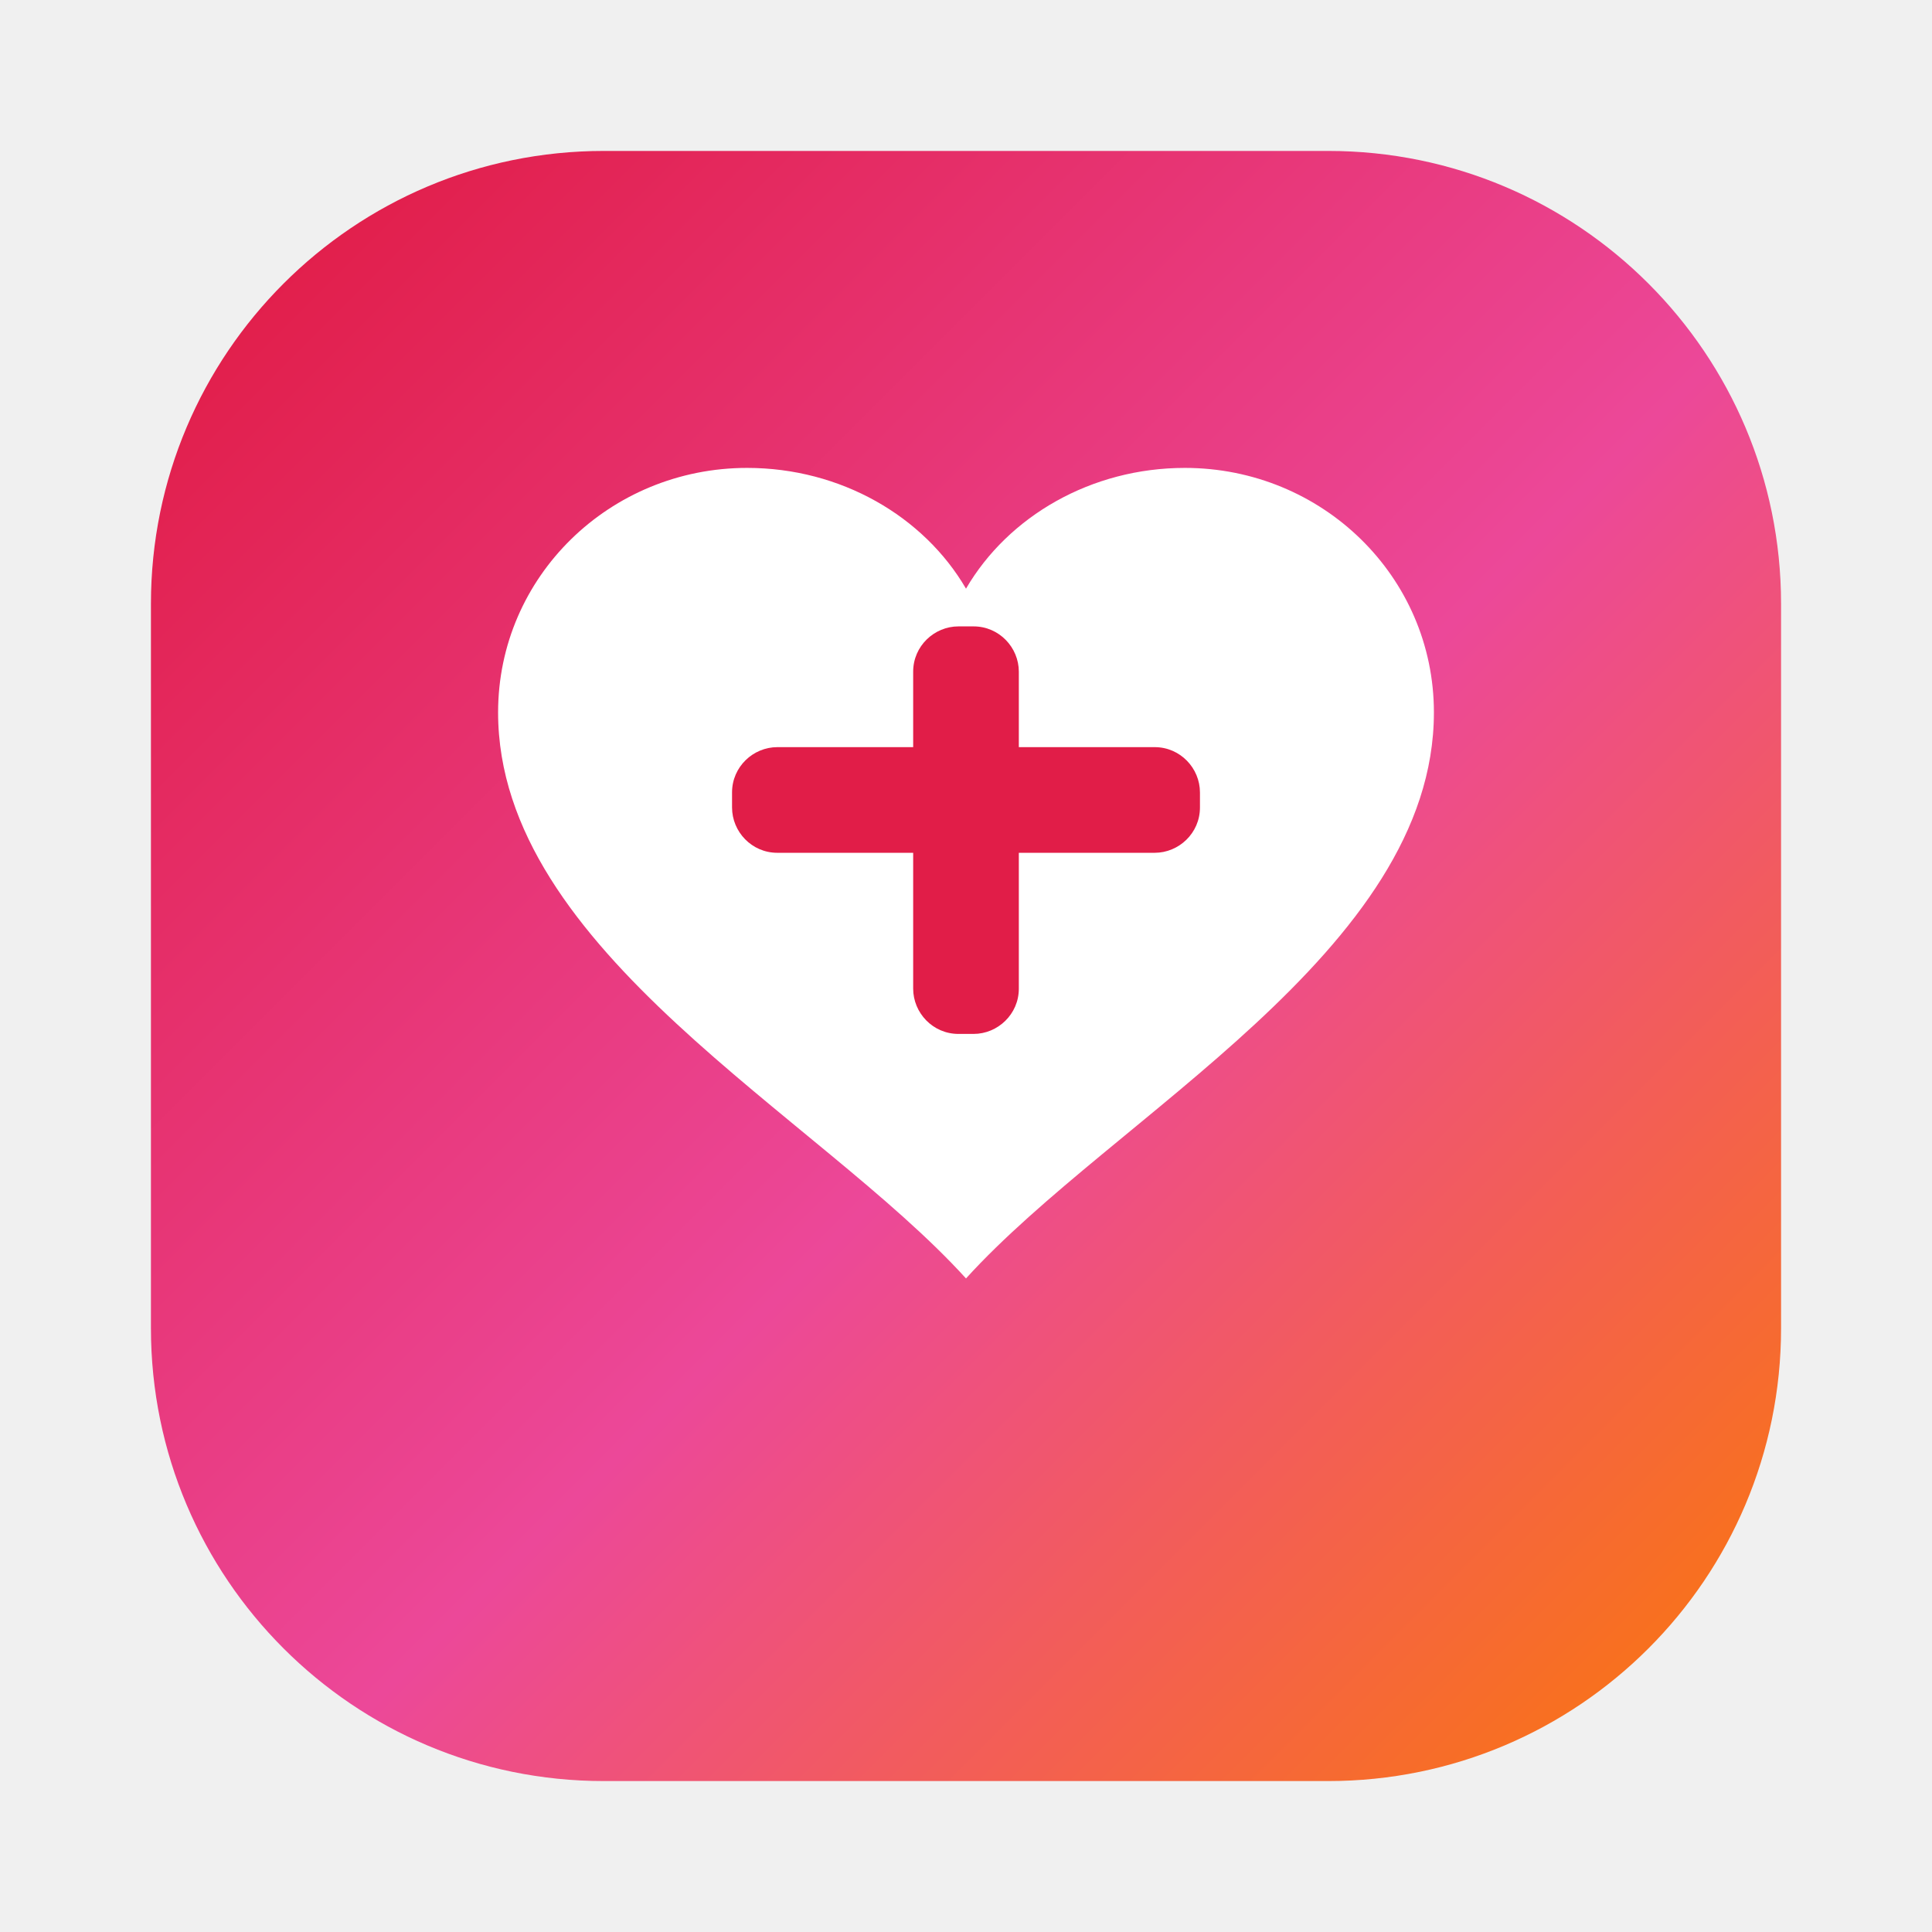
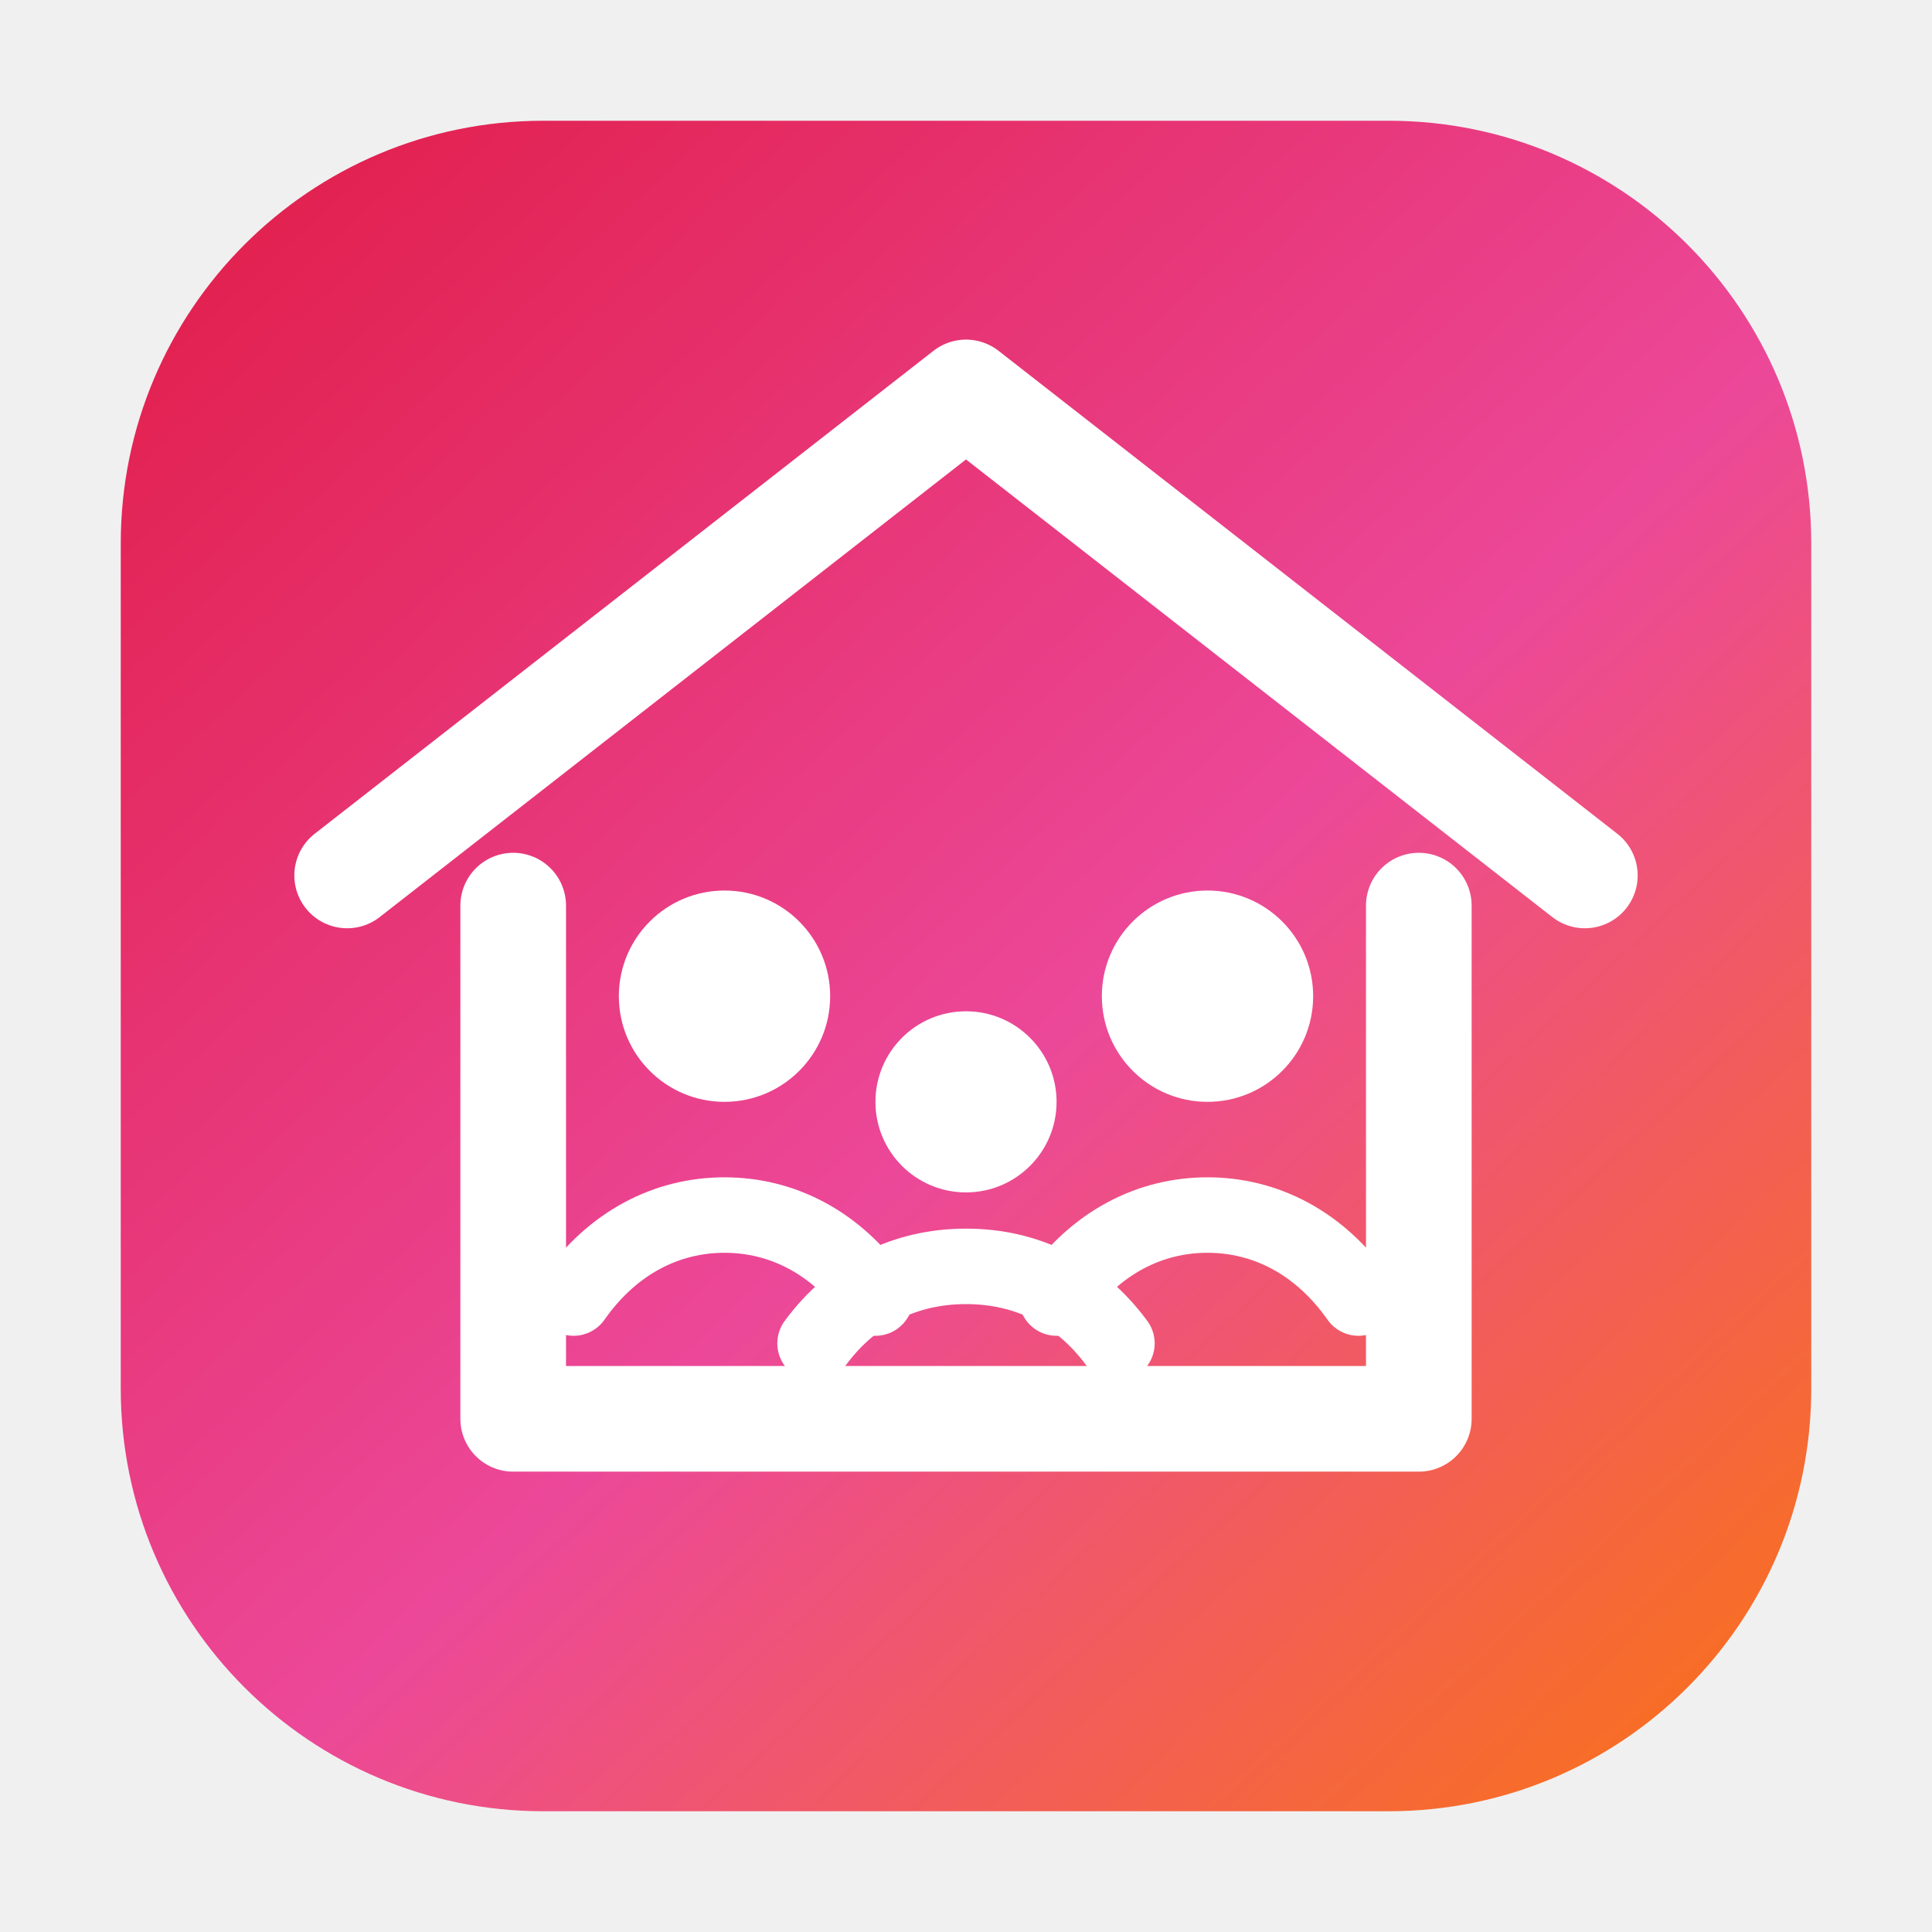
<svg xmlns="http://www.w3.org/2000/svg" width="128" height="128" viewBox="0 0 128 128" fill="none">
  <defs>
-     <linearGradient id="easyLifeIconGrad" x1="16" y1="16" x2="112" y2="112" gradientUnits="userSpaceOnUse">
+     <linearGradient id="easyLifeIconGrad" x1="12" y1="8" x2="116" y2="120" gradientUnits="userSpaceOnUse">
      <stop stop-color="#E11D48" />
      <stop offset="0.55" stop-color="#EC4899" />
      <stop offset="1" stop-color="#F97316" />
    </linearGradient>
  </defs>
-   <rect x="10" y="10" width="108" height="108" rx="30" fill="url(#easyLifeIconGrad)" />
-   <path d="M64 39C61.2 34.2 55.7 31 49.5 31C40.4 31 33 38.2 33 47.2C33 63 54.2 73.9 64 84.7C73.8 73.9 95 63 95 47.2C95 38.2 87.6 31 78.5 31C72.3 31 66.8 34.2 64 39Z" fill="white" />
-   <path d="M51.5 49.5H60.5V44.5C60.5 42.8 61.9 41.5 63.5 41.5H64.5C66.2 41.5 67.5 42.9 67.5 44.5V49.5H76.5C78.2 49.5 79.5 50.9 79.5 52.5V53.5C79.5 55.2 78.1 56.5 76.5 56.5H67.5V65.5C67.5 67.2 66.1 68.5 64.5 68.5H63.5C61.8 68.5 60.5 67.1 60.5 65.5V56.5H51.5C49.8 56.5 48.5 55.1 48.5 53.5V52.5C48.5 50.8 49.9 49.5 51.5 49.5Z" fill="#E11D48" />
+   <rect x="8" y="8" width="112" height="112" rx="28" fill="url(#easyLifeIconGrad)" />
+   <path d="M23 58L64 26L105 58" stroke="white" stroke-width="7" stroke-linecap="round" stroke-linejoin="round" />
+   <path d="M34 60V94H94V60" stroke="white" stroke-width="7" stroke-linecap="round" stroke-linejoin="round" />
+   <circle cx="48" cy="66" r="7" fill="white" />
+   <circle cx="80" cy="66" r="7" fill="white" />
+   <circle cx="64" cy="73" r="6" fill="white" />
+   <path d="M38 86C40.6 82.3 44.2 80.5 48 80.5C51.8 80.5 55.4 82.3 58 86" stroke="white" stroke-width="5" stroke-linecap="round" />
+   <path d="M54 89C56.5 85.6 60 83.9 64 83.9C68 83.9 71.5 85.6 74 89" stroke="white" stroke-width="5" stroke-linecap="round" />
+   <path d="M70 86C72.6 82.3 76.2 80.5 80 80.5C83.8 80.5 87.4 82.3 90 86" stroke="white" stroke-width="5" stroke-linecap="round" />
</svg>
